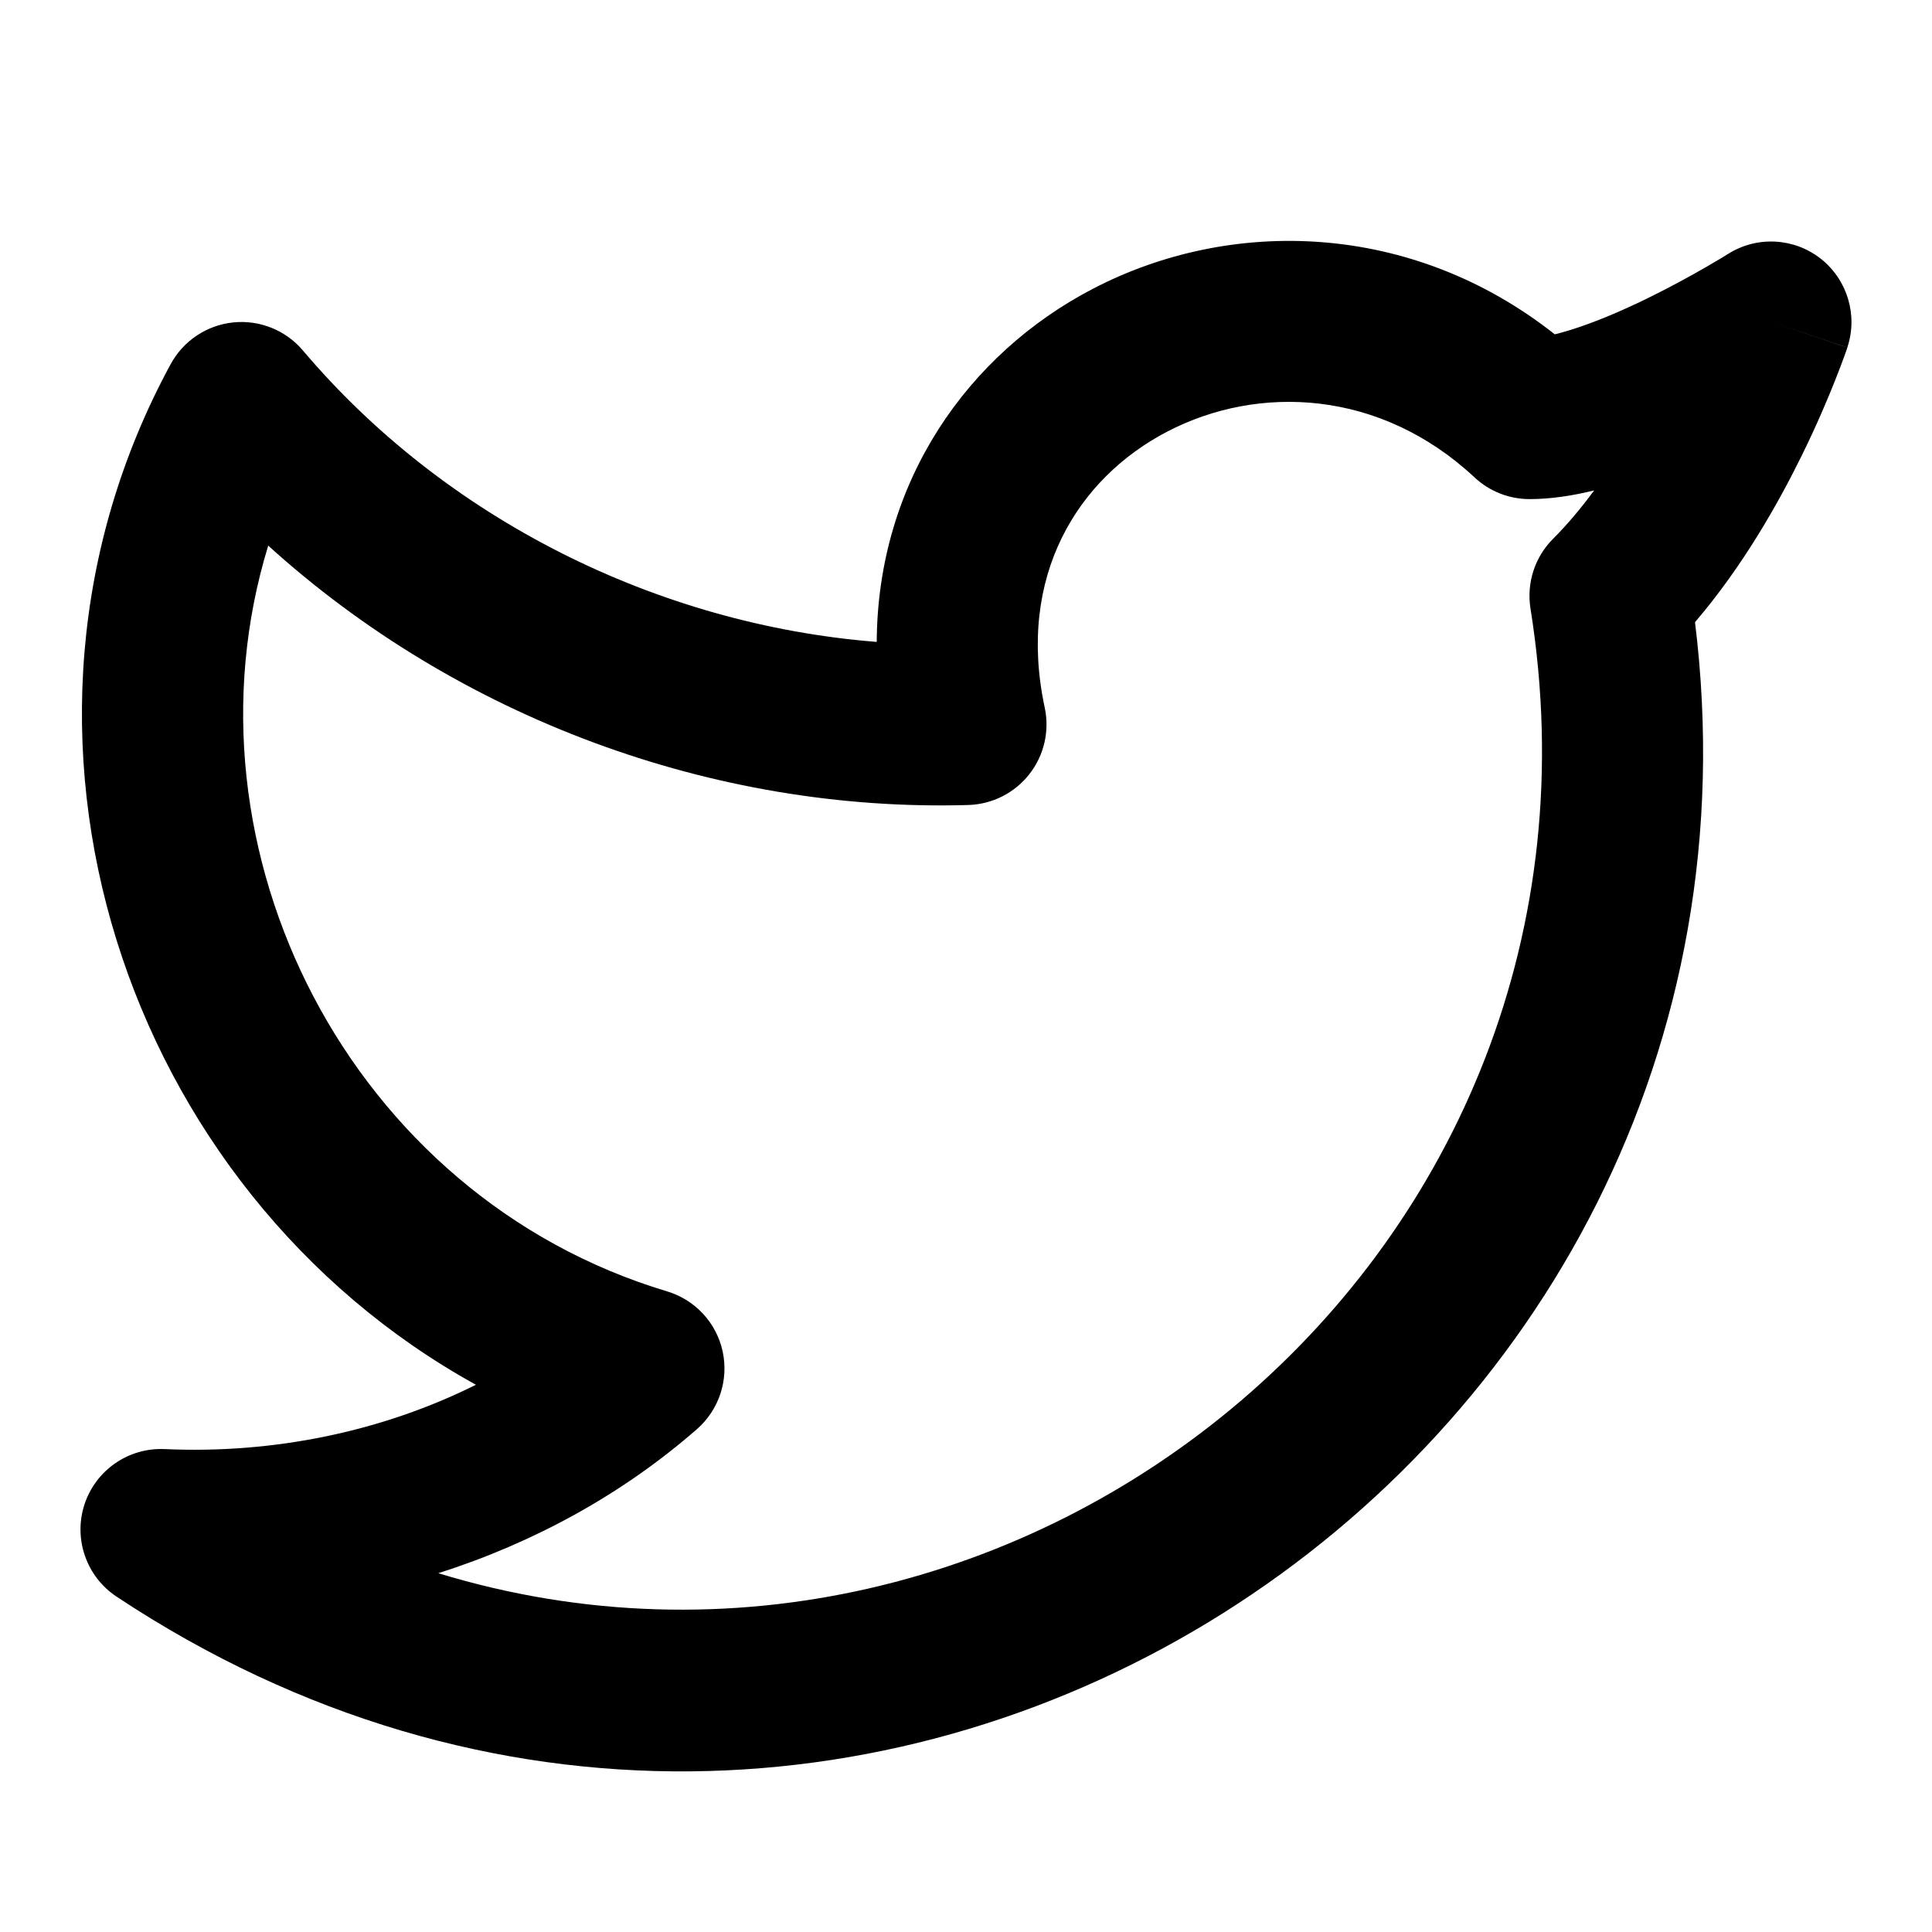
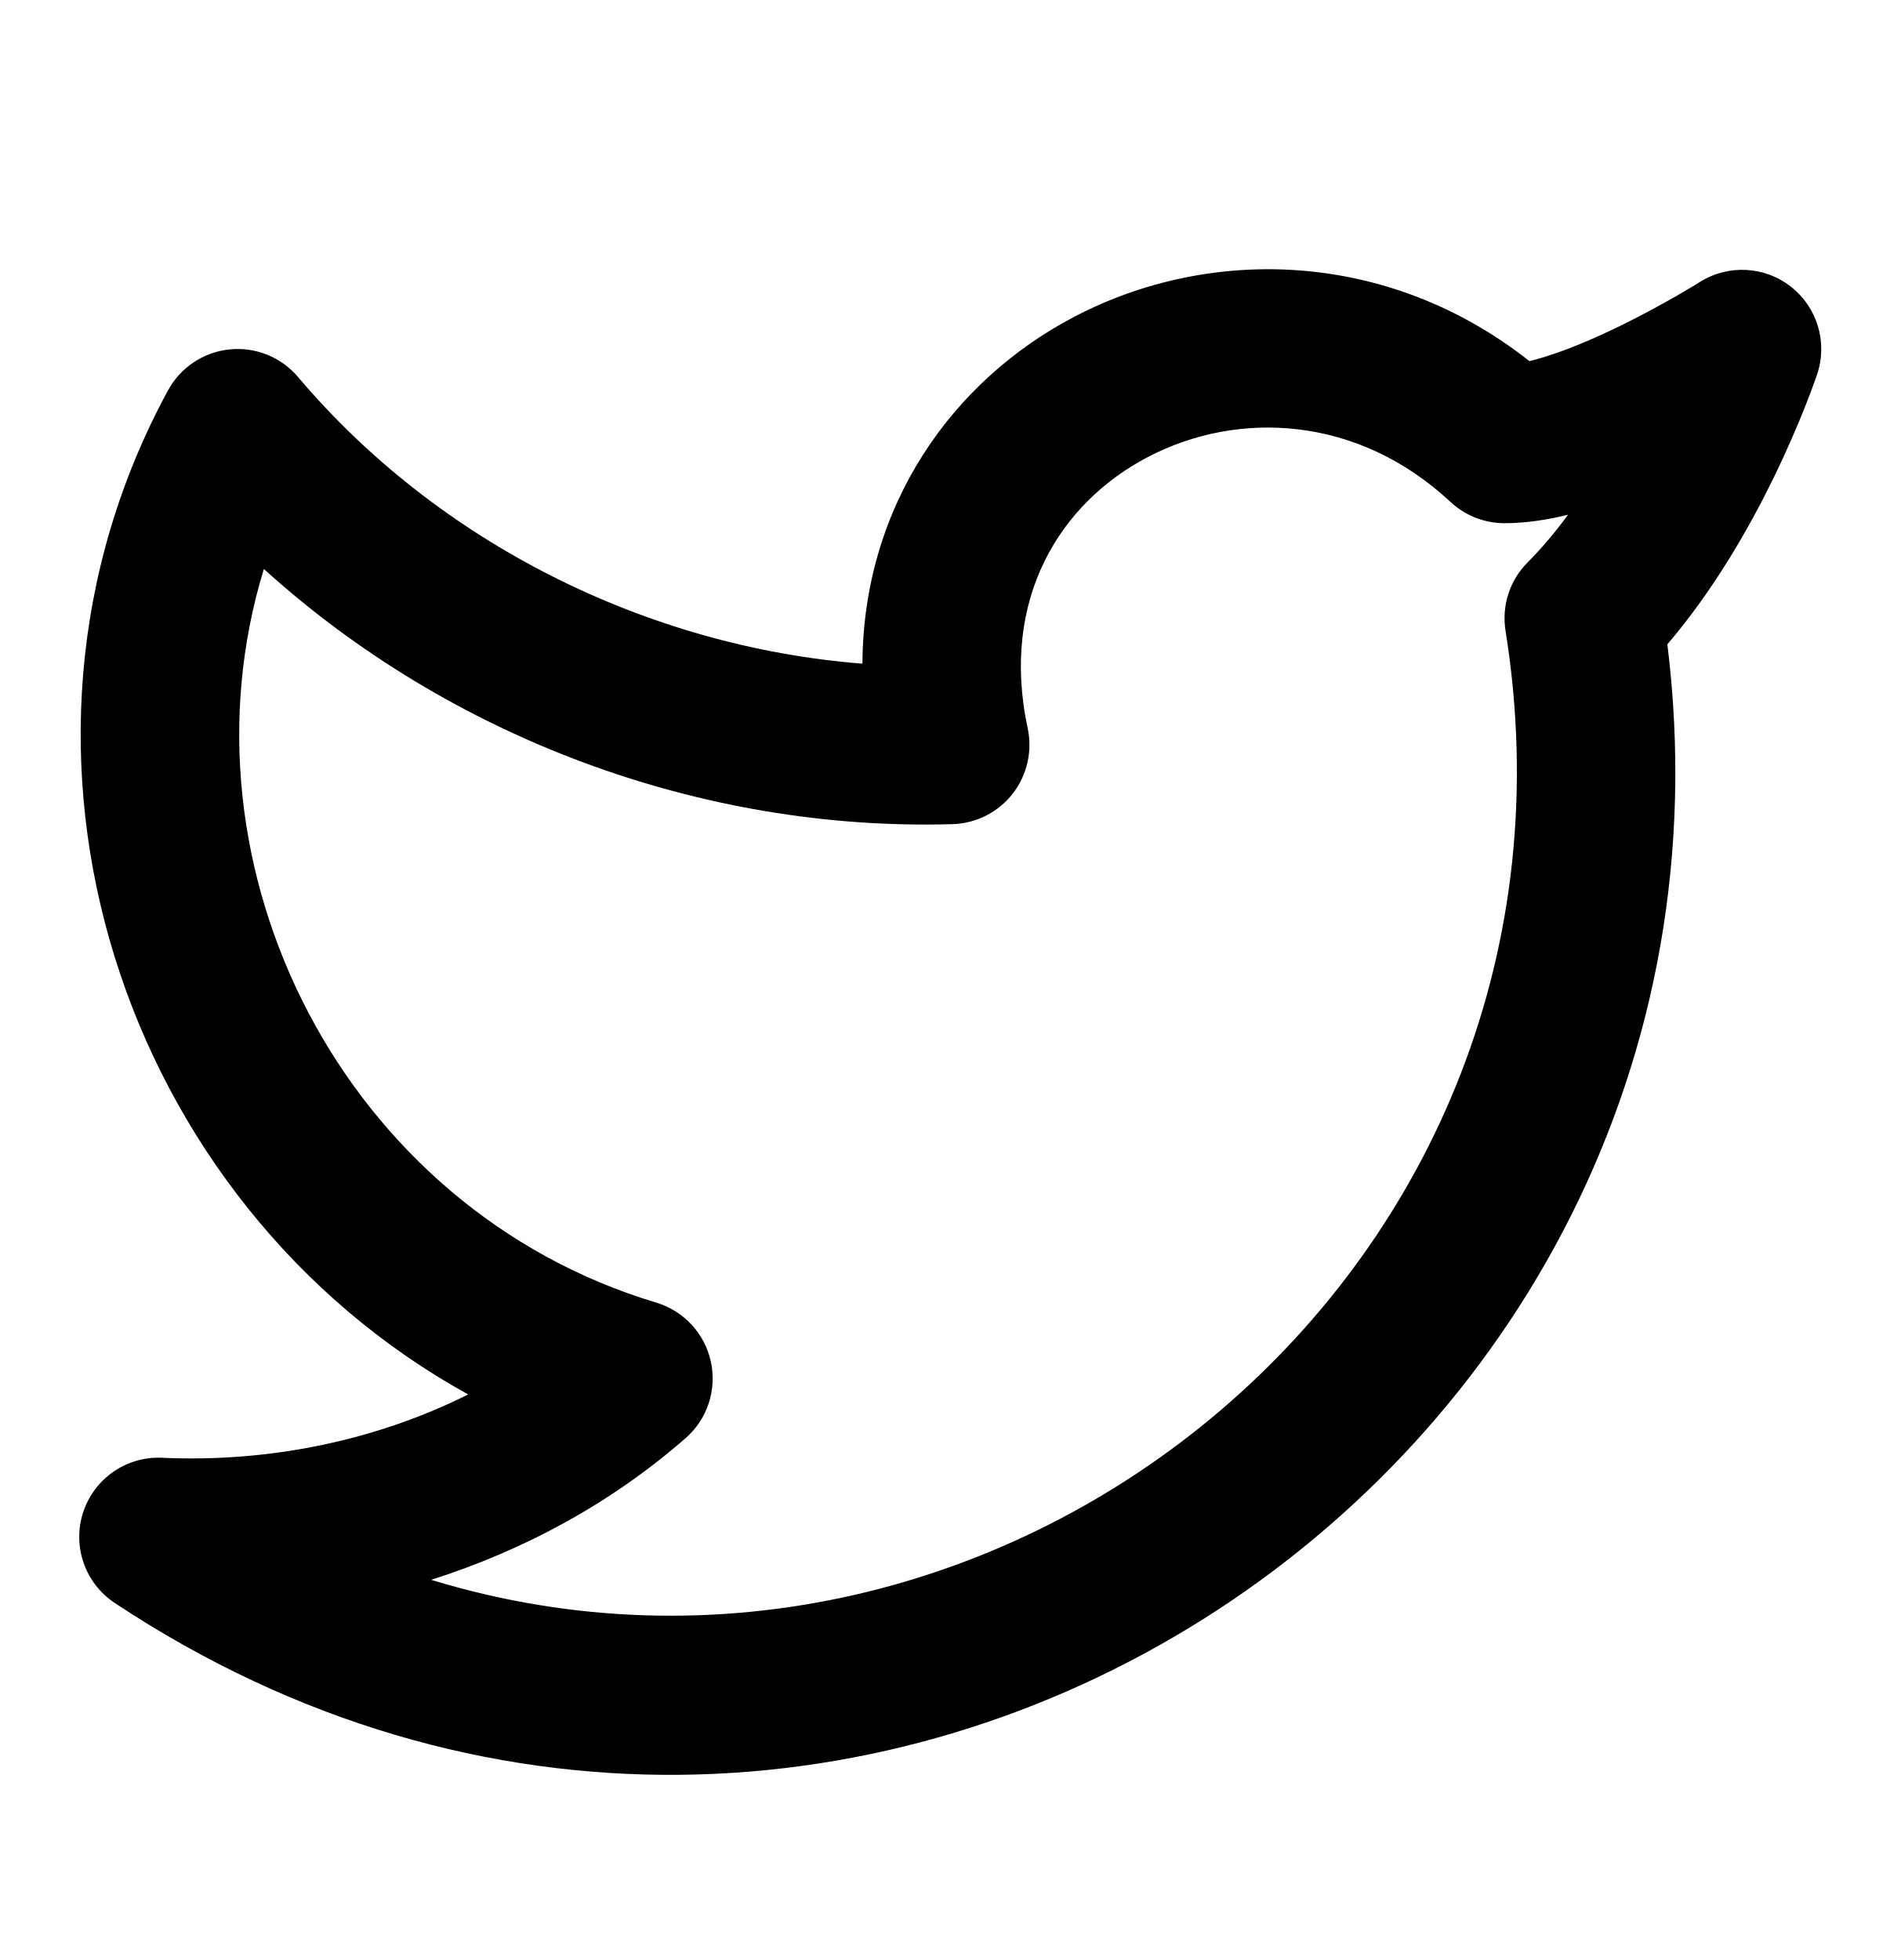
- <svg xmlns="http://www.w3.org/2000/svg" width="24" height="24" viewBox="0 0 24 24" fill="none">
-   <path fill-rule="evenodd" clip-rule="evenodd" d="M14.499 5.362C13.385 5.943 12.628 7.159 12.978 8.79C13.04 9.081 12.97 9.384 12.787 9.617C12.604 9.851 12.326 9.991 12.029 10C8.853 10.093 5.683 8.908 3.332 6.778C2.172 10.558 4.345 14.859 8.287 16.042C8.636 16.147 8.9 16.432 8.977 16.788C9.054 17.143 8.932 17.513 8.658 17.753C7.727 18.567 6.625 19.167 5.445 19.543C12.655 21.746 20.302 15.62 19.012 7.558C18.962 7.241 19.066 6.92 19.293 6.693C19.474 6.512 19.644 6.308 19.803 6.092C19.544 6.156 19.27 6.2 19 6.2C18.747 6.2 18.503 6.104 18.318 5.931C17.148 4.839 15.636 4.77 14.499 5.362ZM22 4C22.949 4.316 22.949 4.316 22.948 4.317L22.947 4.321L22.945 4.328L22.937 4.352C22.93 4.371 22.92 4.399 22.908 4.433C22.883 4.501 22.847 4.598 22.8 4.716C22.706 4.953 22.568 5.281 22.385 5.653C22.084 6.266 21.642 7.044 21.056 7.729C22.364 18.319 10.649 25.932 1.448 19.834C1.073 19.585 0.91 19.117 1.049 18.69C1.189 18.262 1.596 17.981 2.045 18.001C3.406 18.063 4.752 17.781 5.912 17.202C1.55 14.795 -0.368 9.102 2.121 4.522C2.279 4.232 2.57 4.039 2.898 4.005C3.226 3.972 3.55 4.102 3.763 4.354C5.532 6.444 8.164 7.759 10.891 7.974C10.902 5.98 12.024 4.396 13.575 3.588C15.293 2.693 17.535 2.749 19.314 4.153C19.401 4.132 19.5 4.103 19.613 4.065C19.891 3.971 20.189 3.841 20.473 3.702C20.754 3.564 21.005 3.426 21.187 3.321C21.277 3.269 21.349 3.226 21.398 3.197C21.422 3.182 21.44 3.171 21.452 3.163L21.464 3.156L21.466 3.155C21.823 2.929 22.284 2.952 22.617 3.213C22.949 3.474 23.082 3.916 22.948 4.317L22 4Z" fill="currentColor" />
+ <svg xmlns="http://www.w3.org/2000/svg" width="32" height="33" viewBox="0 0 32 33" fill="none">
+   <path fill-rule="evenodd" clip-rule="evenodd" d="M19.334 7.692C17.847 8.466 16.838 10.088 17.305 12.263C17.387 12.65 17.294 13.054 17.05 13.366C16.806 13.677 16.436 13.864 16.04 13.876C11.805 14 7.578 12.419 4.443 9.58C2.897 14.621 5.794 20.355 11.051 21.932C11.515 22.072 11.868 22.453 11.97 22.927C12.073 23.401 11.911 23.893 11.545 24.213C10.304 25.299 8.835 26.099 7.26 26.599C16.874 29.537 27.071 21.37 25.351 10.62C25.283 10.198 25.422 9.769 25.725 9.467C25.966 9.225 26.193 8.953 26.404 8.666C26.06 8.751 25.694 8.809 25.334 8.809C24.996 8.809 24.671 8.681 24.424 8.451C22.864 6.995 20.849 6.902 19.334 7.692ZM29.334 5.876C30.599 6.298 30.599 6.298 30.599 6.298L30.597 6.303L30.594 6.313L30.583 6.345C30.574 6.371 30.561 6.407 30.544 6.453C30.512 6.544 30.464 6.673 30.401 6.831C30.276 7.147 30.091 7.584 29.848 8.08C29.446 8.898 28.857 9.934 28.076 10.848C29.82 24.969 14.199 35.119 1.931 26.988C1.431 26.656 1.214 26.032 1.4 25.463C1.586 24.893 2.129 24.517 2.728 24.544C4.542 24.627 6.337 24.251 7.883 23.478C2.068 20.27 -0.489 12.679 2.829 6.573C3.039 6.186 3.427 5.928 3.865 5.883C4.303 5.838 4.734 6.012 5.019 6.348C7.377 9.135 10.886 10.888 14.522 11.174C14.536 8.516 16.033 6.405 18.101 5.327C20.392 4.134 23.381 4.208 25.753 6.08C25.869 6.052 26.001 6.014 26.151 5.963C26.522 5.838 26.92 5.664 27.298 5.479C27.672 5.295 28.008 5.11 28.25 4.971C28.37 4.901 28.466 4.844 28.531 4.805C28.563 4.785 28.587 4.77 28.603 4.761L28.619 4.75L28.622 4.749C29.099 4.448 29.713 4.479 30.156 4.827C30.6 5.174 30.777 5.764 30.599 6.298L29.334 5.876Z" fill="currentColor" />
</svg>
